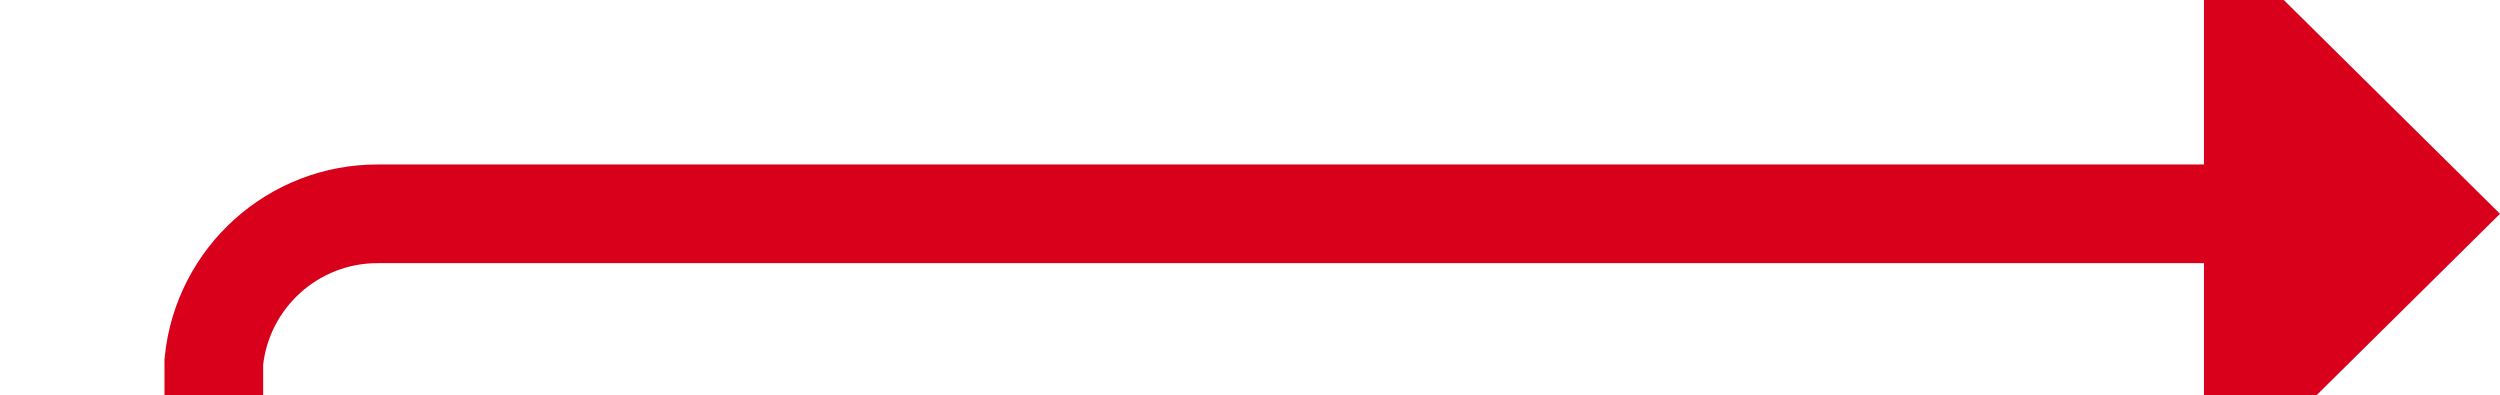
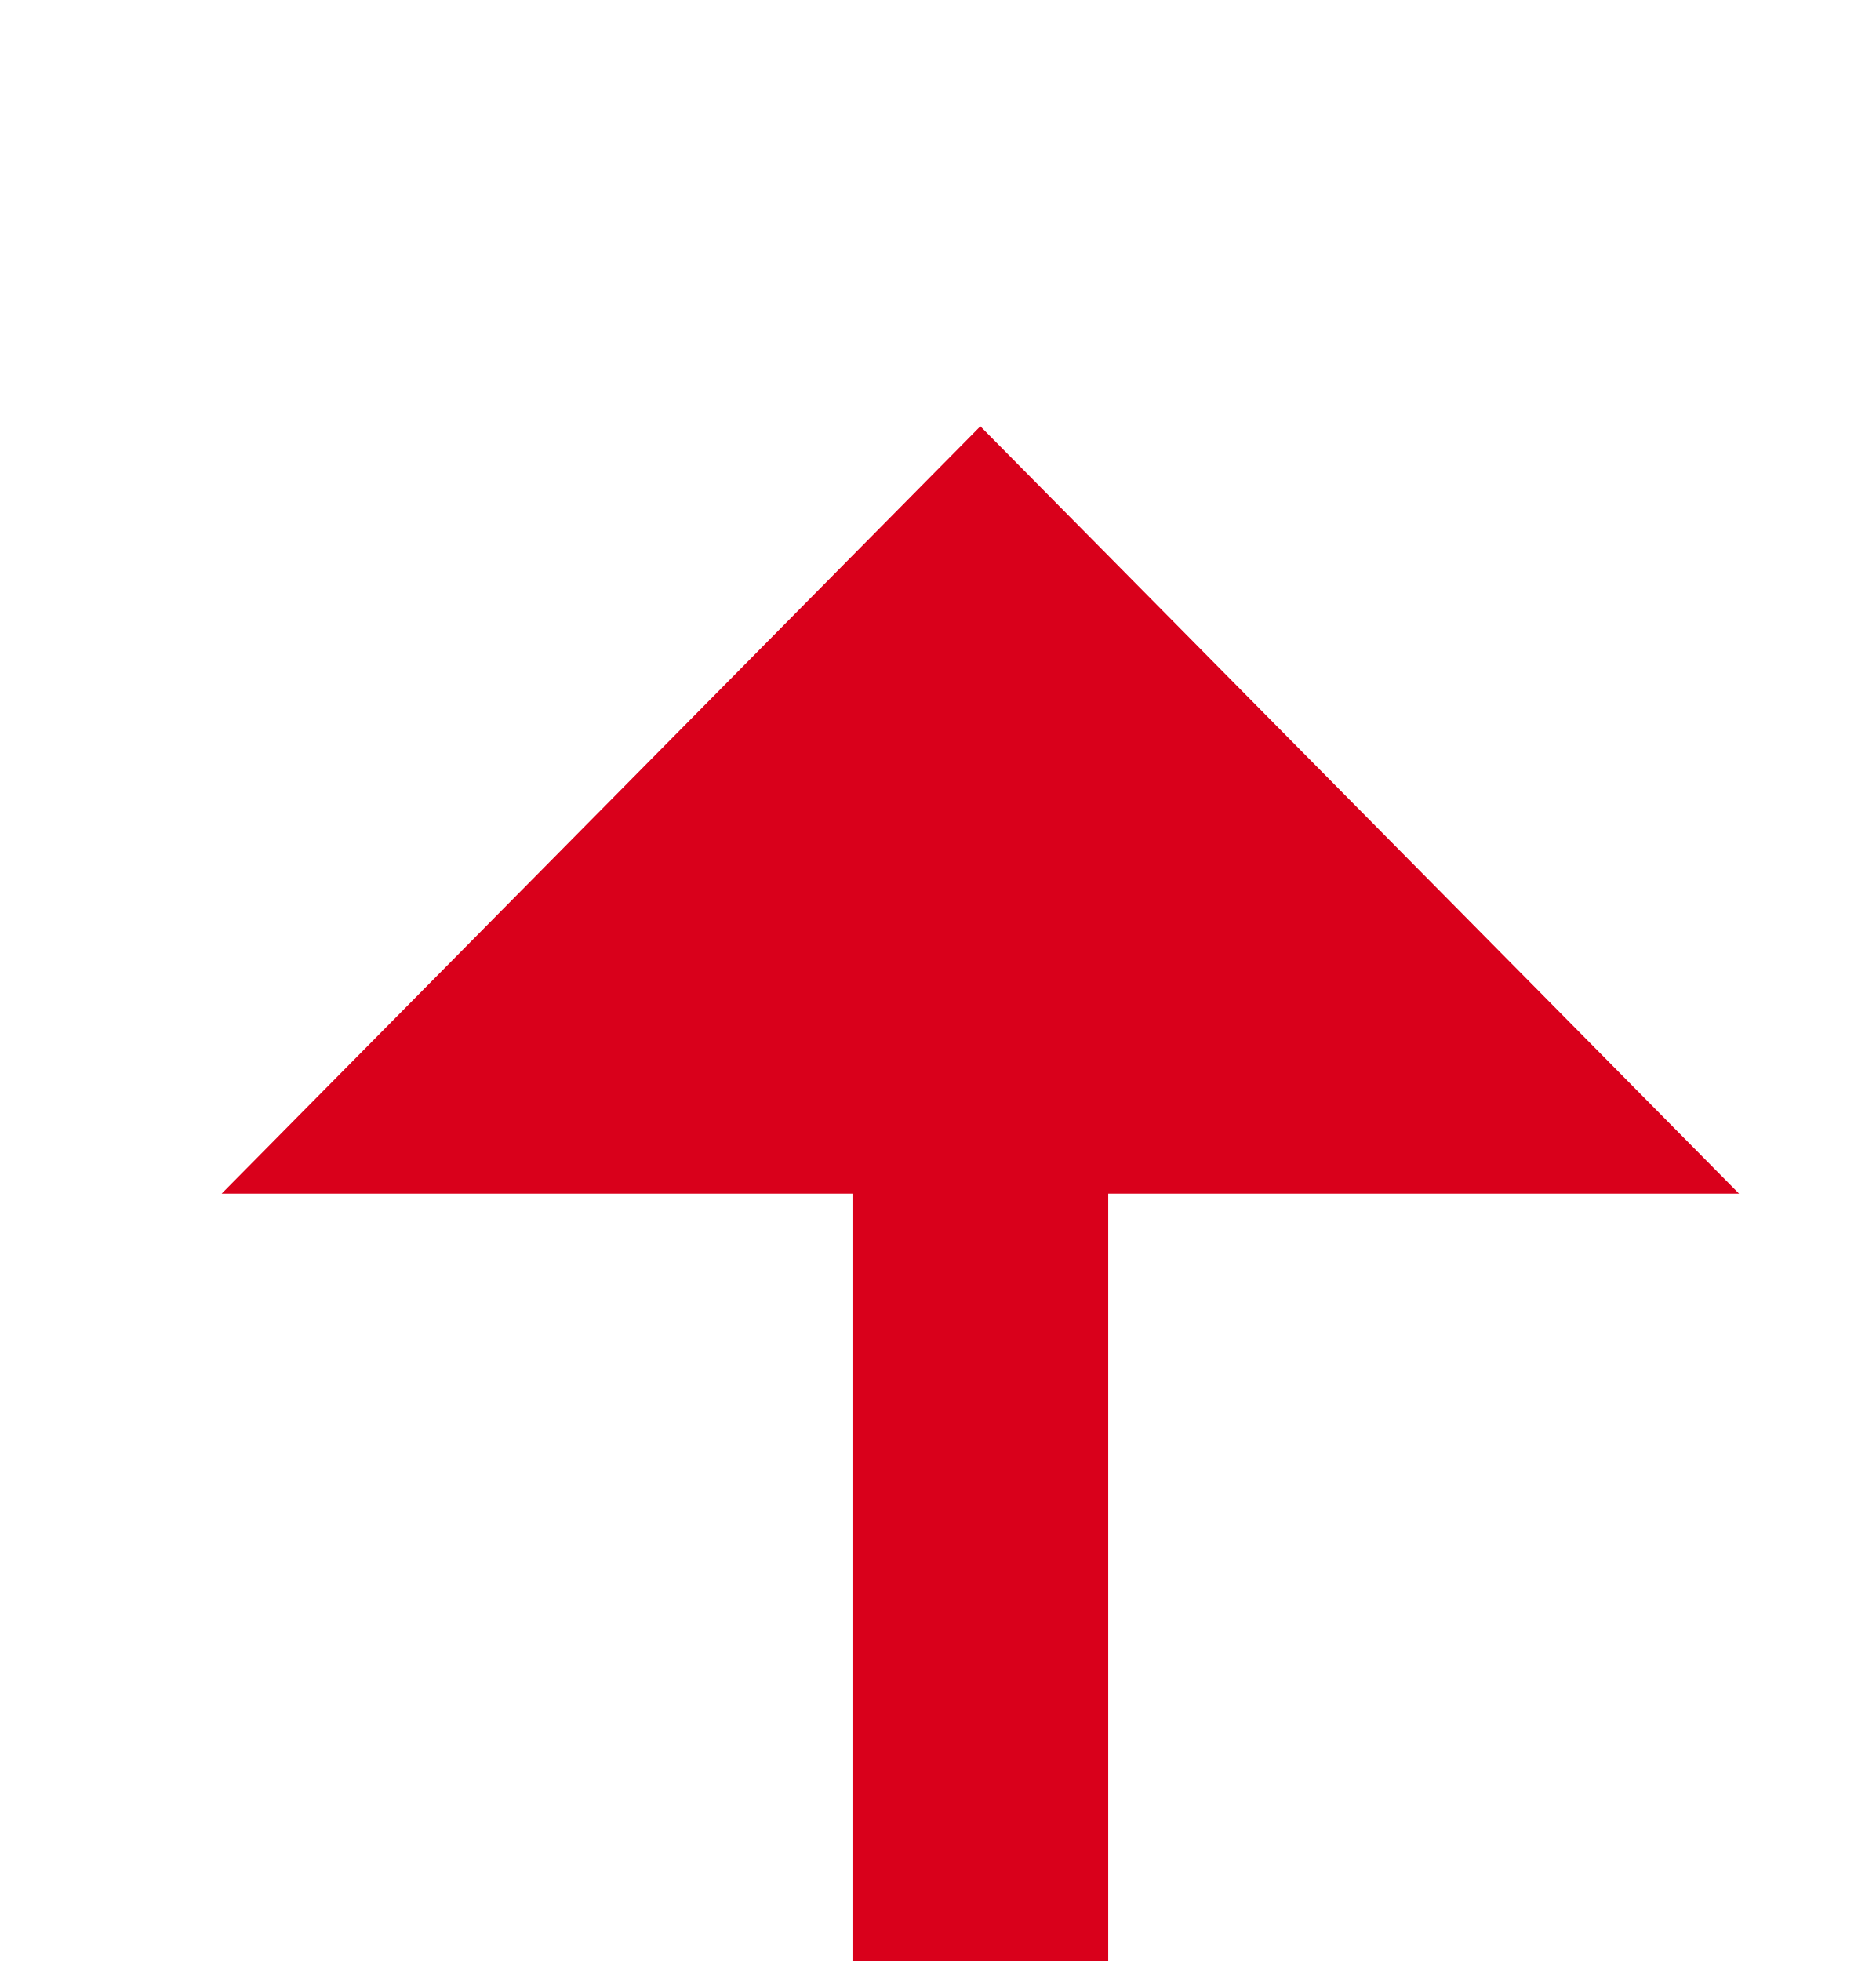
- <svg xmlns="http://www.w3.org/2000/svg" version="1.1" width="76px" height="12px" preserveAspectRatio="xMinYMid meet" viewBox="2084 732  76 10">
-   <path d="M 2037 873.5  L 2085 873.5  A 5 5 0 0 0 2090.5 868.5 L 2090.5 742  A 5 5 0 0 1 2095.5 737.5 L 2153 737.5  " stroke-width="3" stroke="#d9001b" fill="none" />
-   <path d="M 2151 746.4  L 2160 737.5  L 2151 728.6  L 2151 746.4  Z " fill-rule="nonzero" fill="#d9001b" stroke="none" />
+ <svg xmlns="http://www.w3.org/2000/svg" version="1.1" width="22px" height="23px" preserveAspectRatio="xMidYMin meet" viewBox="550 794  20 23">
+   <path d="M 695 862.5  L 565 862.5  A 5 5 0 0 1 560.5 857.5 L 560.5 806  " stroke-width="3" stroke="#d9001b" fill="none" />
+   <path d="M 569.4 808  L 560.5 799  L 551.6 808  L 569.4 808  Z " fill-rule="nonzero" fill="#d9001b" stroke="none" />
</svg>
